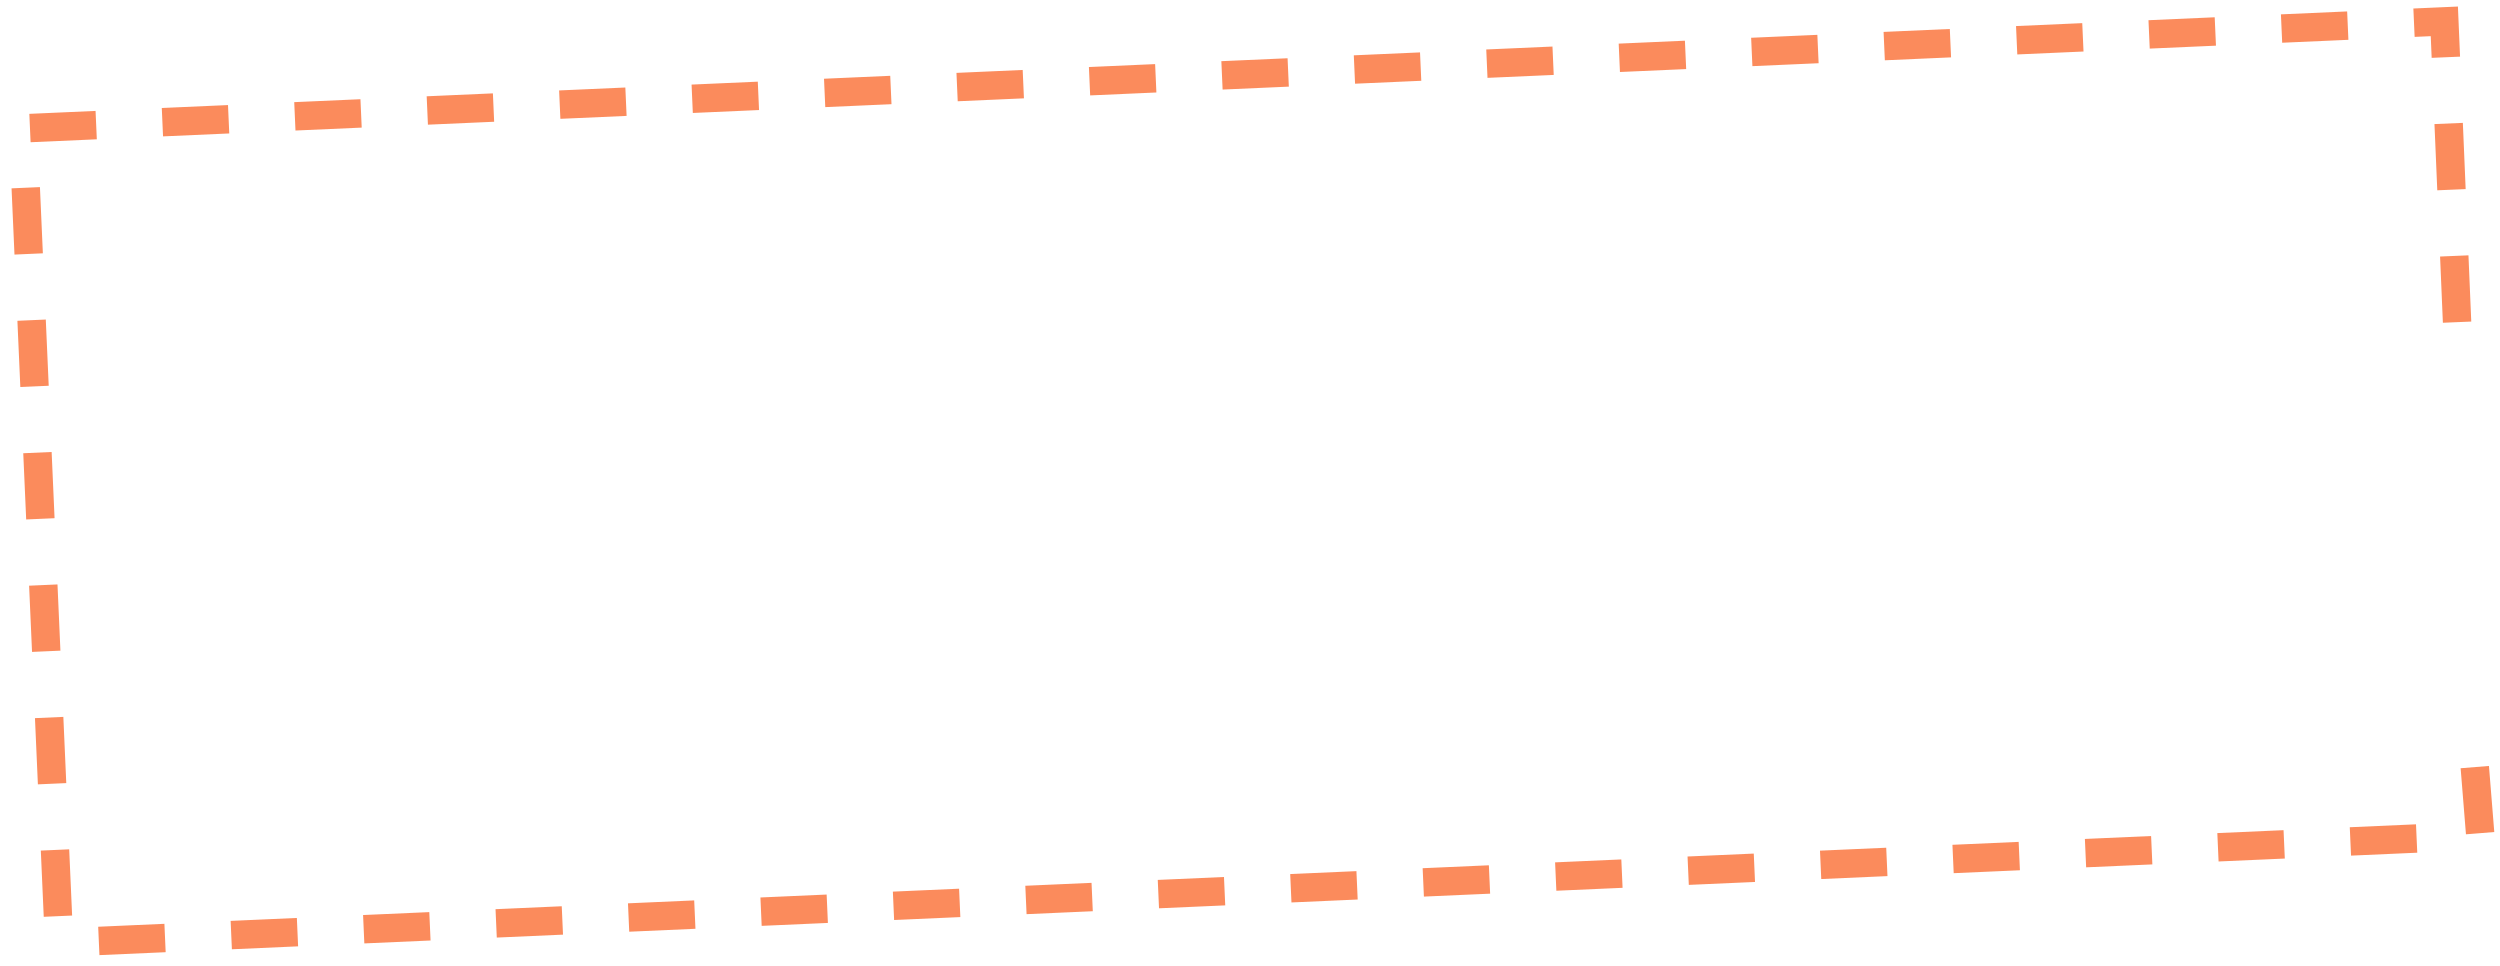
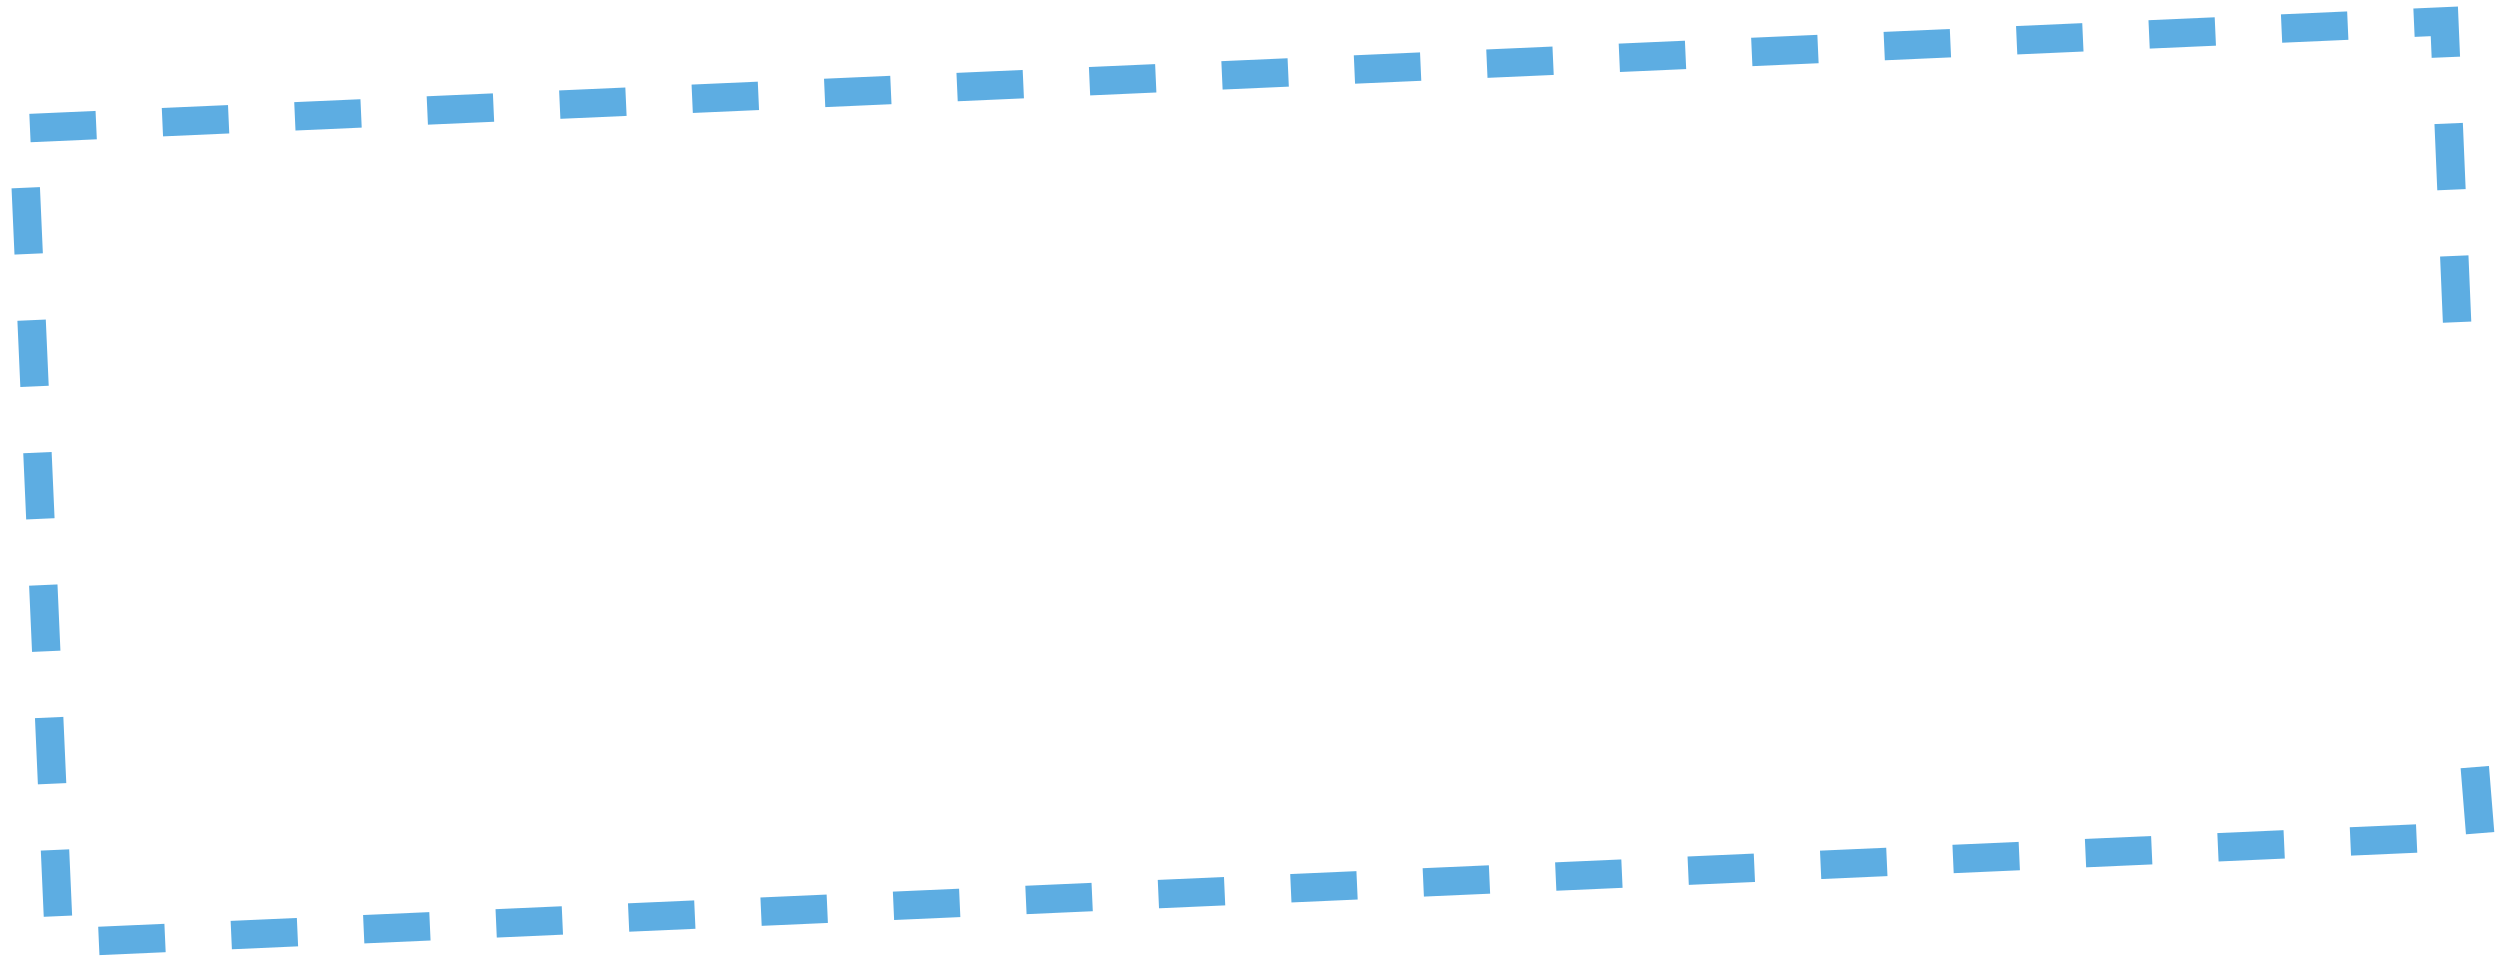
<svg xmlns="http://www.w3.org/2000/svg" width="264" height="102" viewBox="0 0 264 102" fill="none">
-   <path d="M259.467 34.02L258.122 2.255L2.441 13.553L6.241 99.548L261.922 88.249L260.827 74.668" stroke="#FB8B5C" stroke-width="3" stroke-dasharray="7 7" />
+   <path d="M259.467 34.02L258.122 2.255L2.441 13.553L6.241 99.548L261.922 88.249L260.827 74.668" stroke="#5DADE2" stroke-width="3" stroke-dasharray="7 7" />
</svg>
